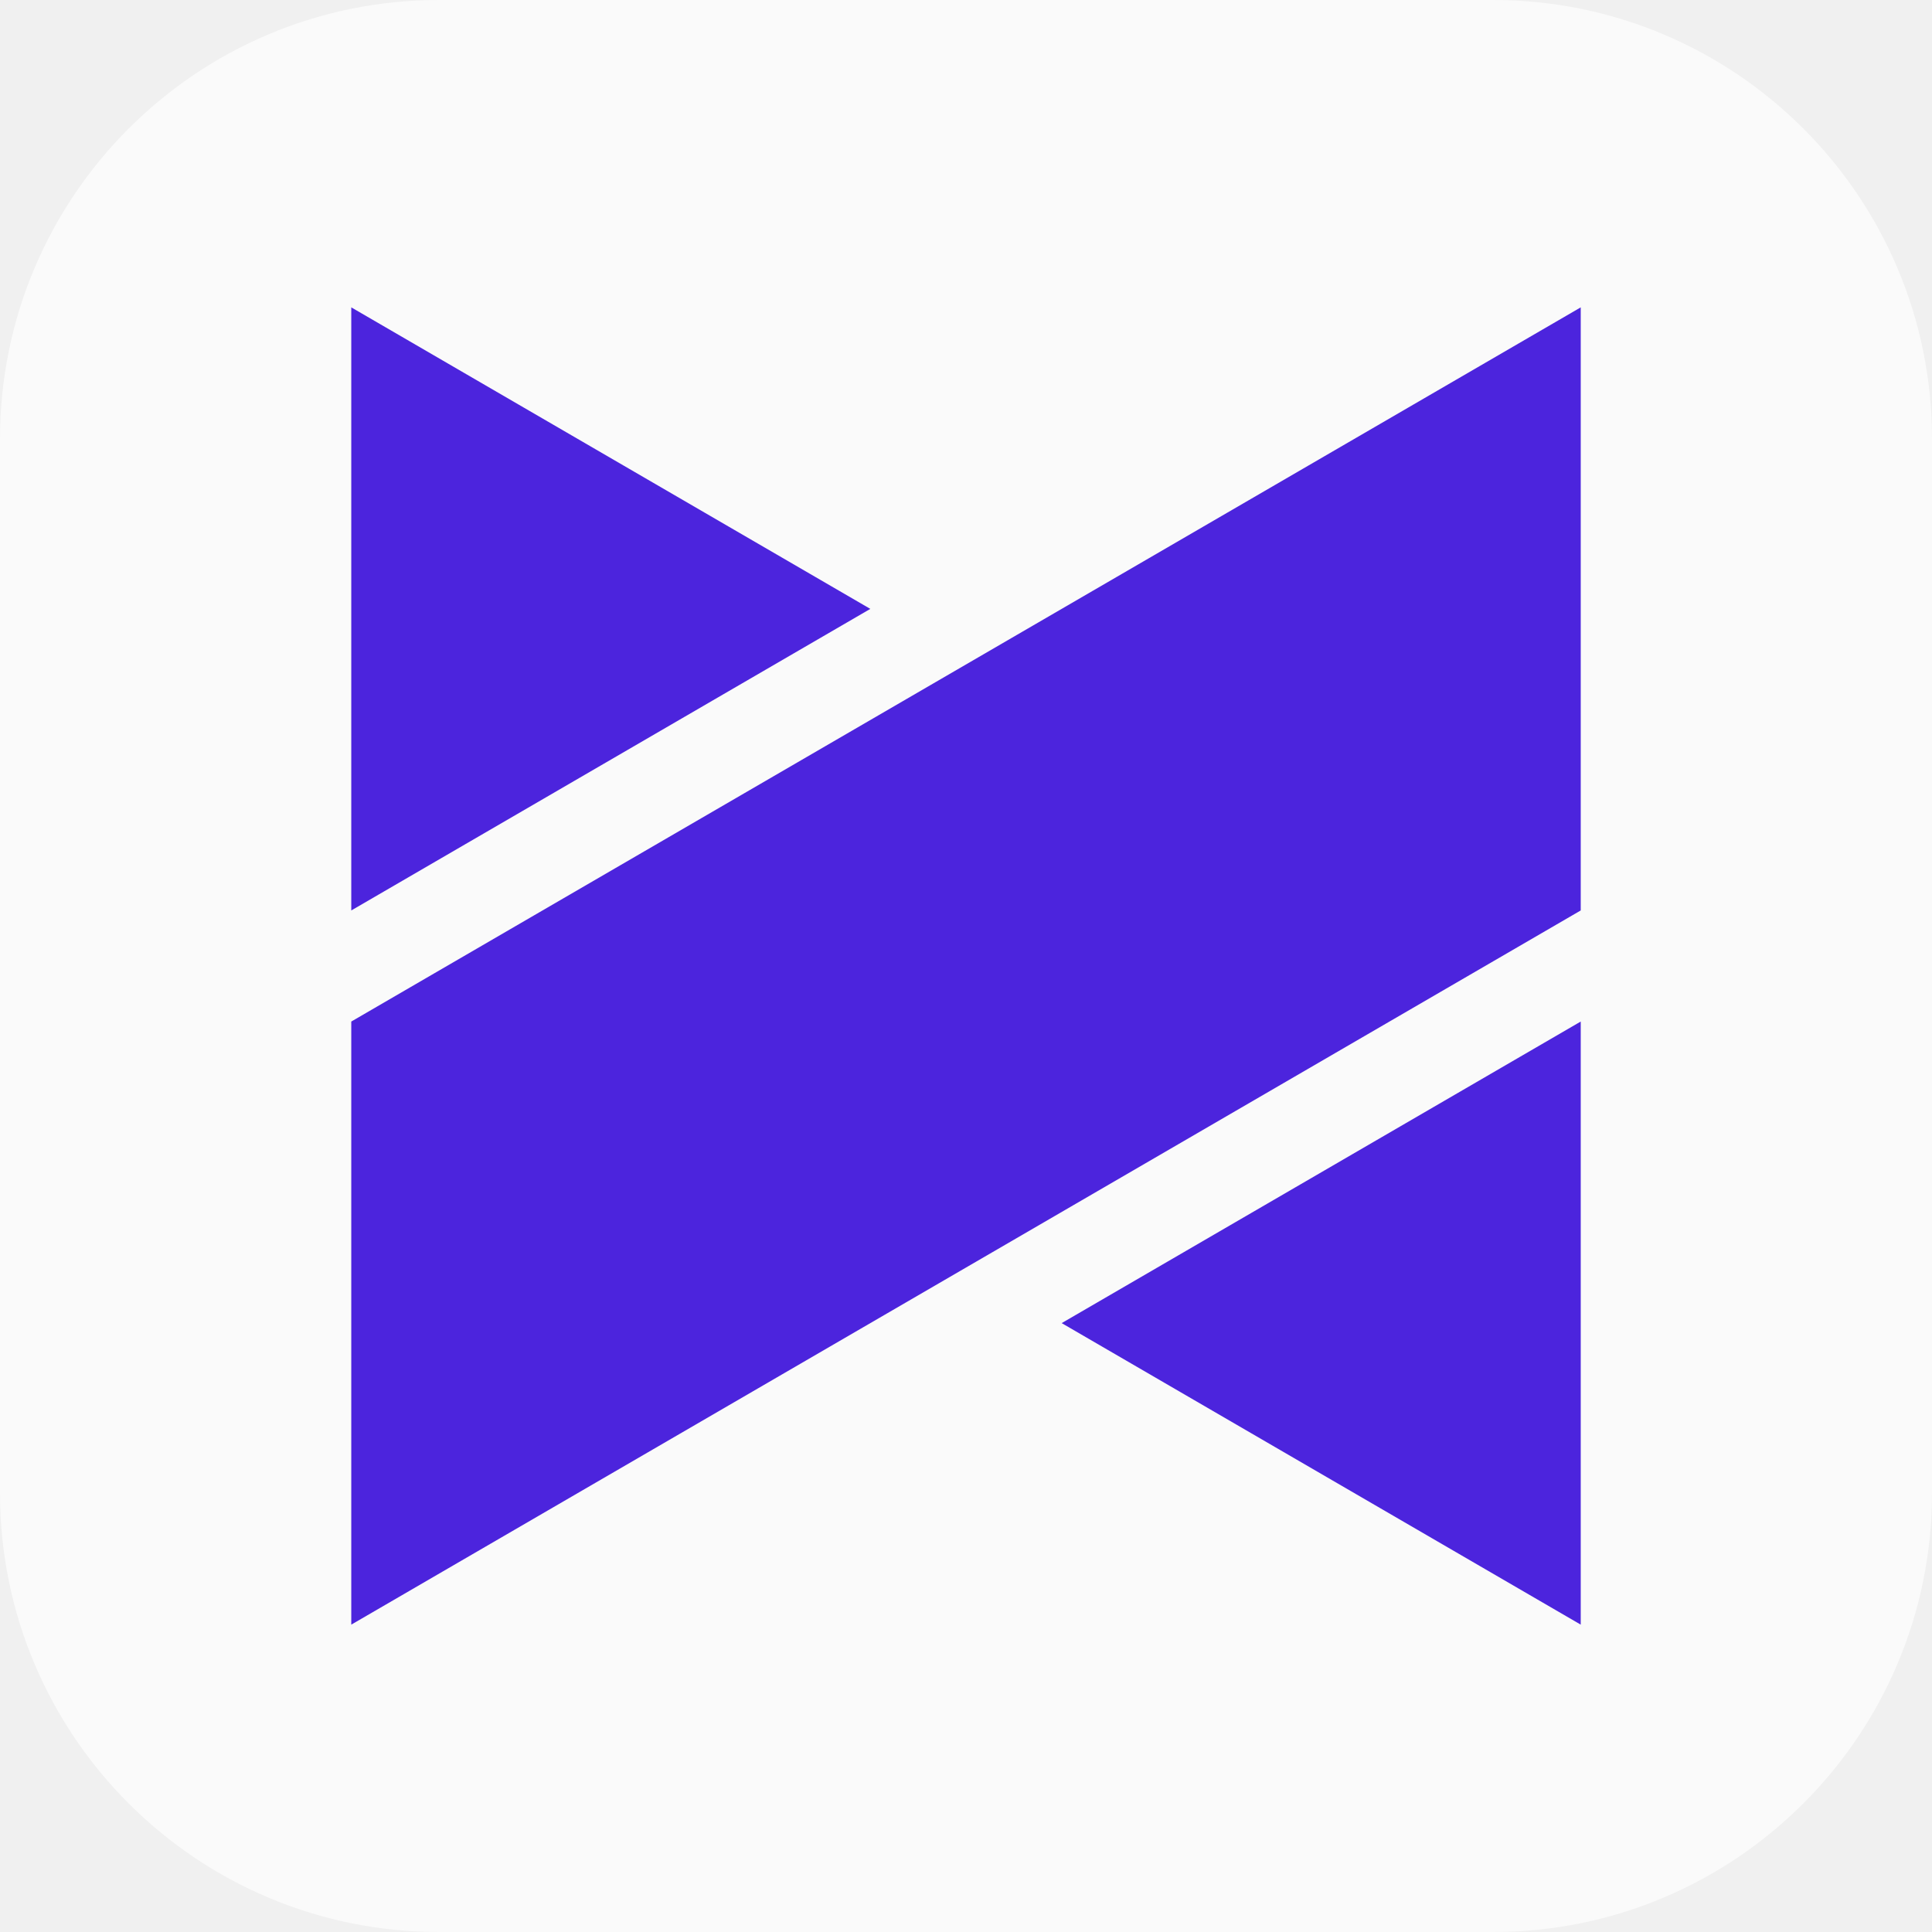
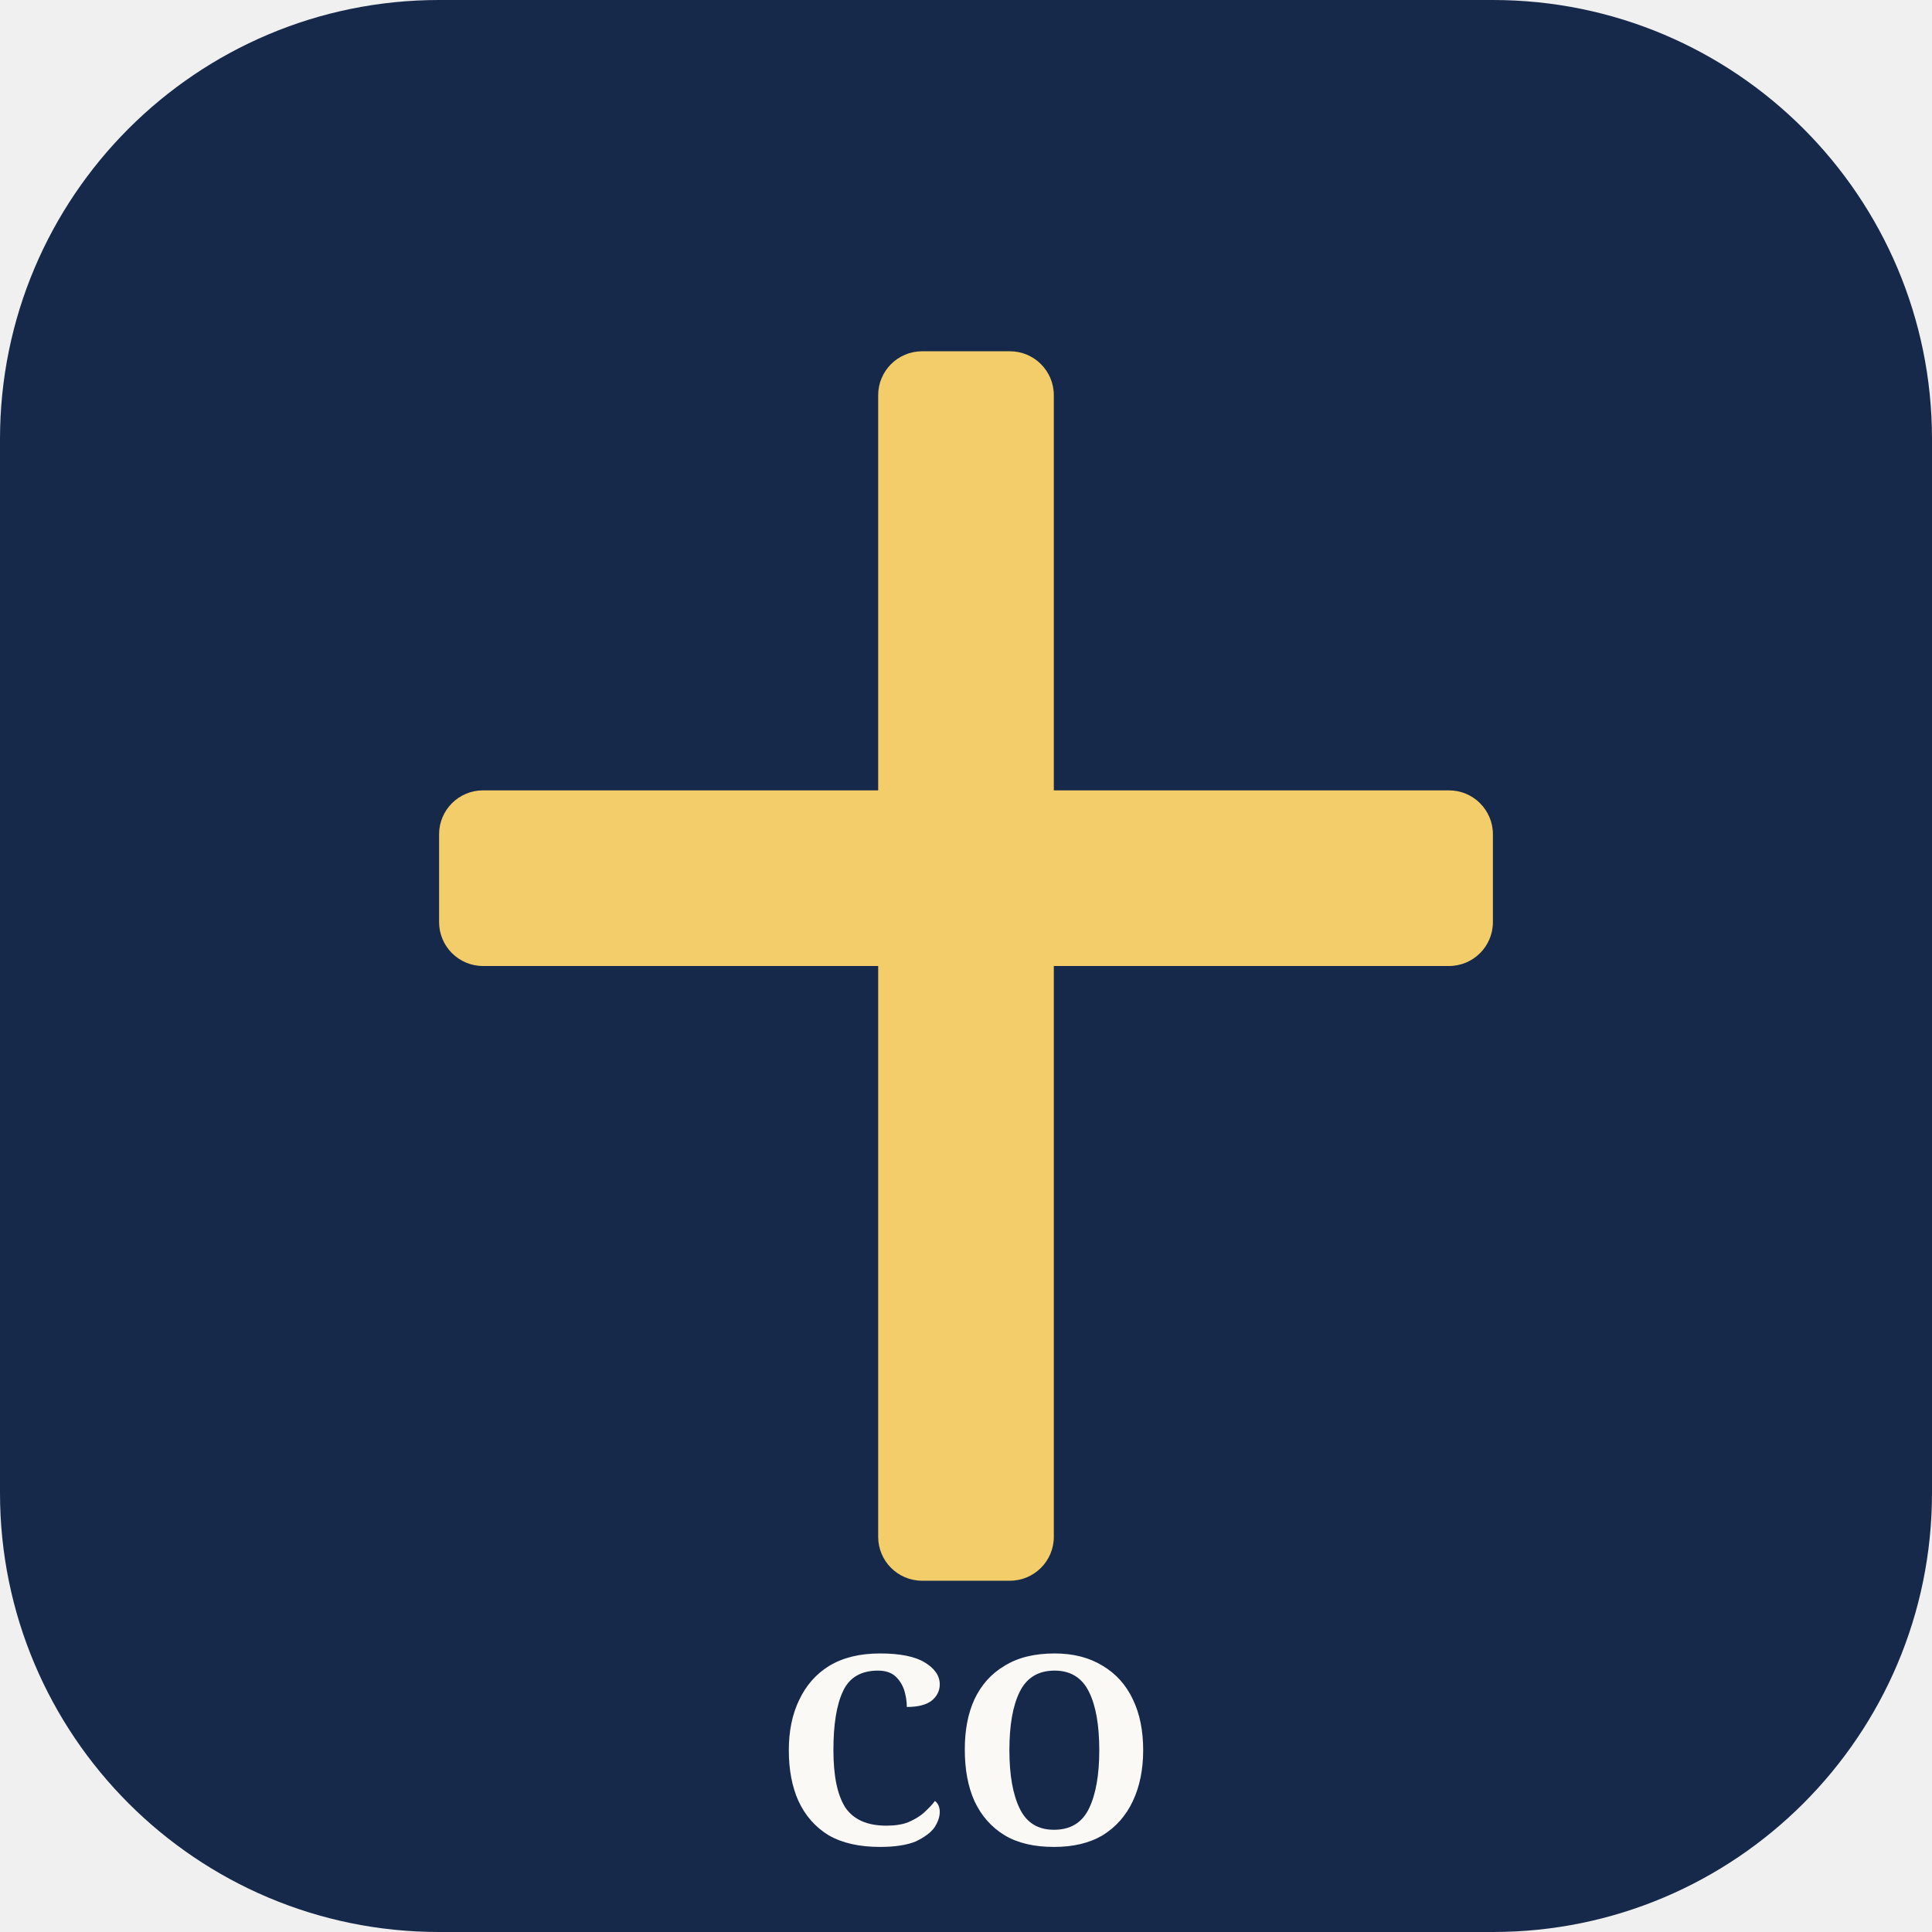
<svg xmlns="http://www.w3.org/2000/svg" width="44" height="44" viewBox="0 0 44 44" fill="none">
-   <rect width="44" height="44" rx="10" fill="#FAFAFA" />
-   <g clipPath="url(#clip0_11_175)">
-     <path d="M8 7V20.735L19.821 13.867L8 7Z" fill="#4C24DD" />
-     <path d="M36 37V23.265L24.179 30.133L36 37Z" fill="#4C24DD" />
-     <path d="M8 23.265V37L36 20.735V7L8 23.265Z" fill="#4C24DD" />
-   </g>
-   <defs>
-     <clipPath id="clip0_11_175">
-       <rect width="28" height="30" fill="white" transform="translate(8 7)" />
-     </clipPath>
-   </defs>
+   <rect width="44" height="44" rx="10" fill="#17294A" />
+   <rect x="20" y="8" width="4" height="28" rx="1" fill="#F2CD69" />
+   <rect x="10" y="18" width="24" height="4" rx="1" fill="#F2CD69" />
+   <text x="22" y="42" font-family="serif" font-size="6" fill="#FAF9F5" text-anchor="middle" font-weight="600">CO</text>
</svg>
